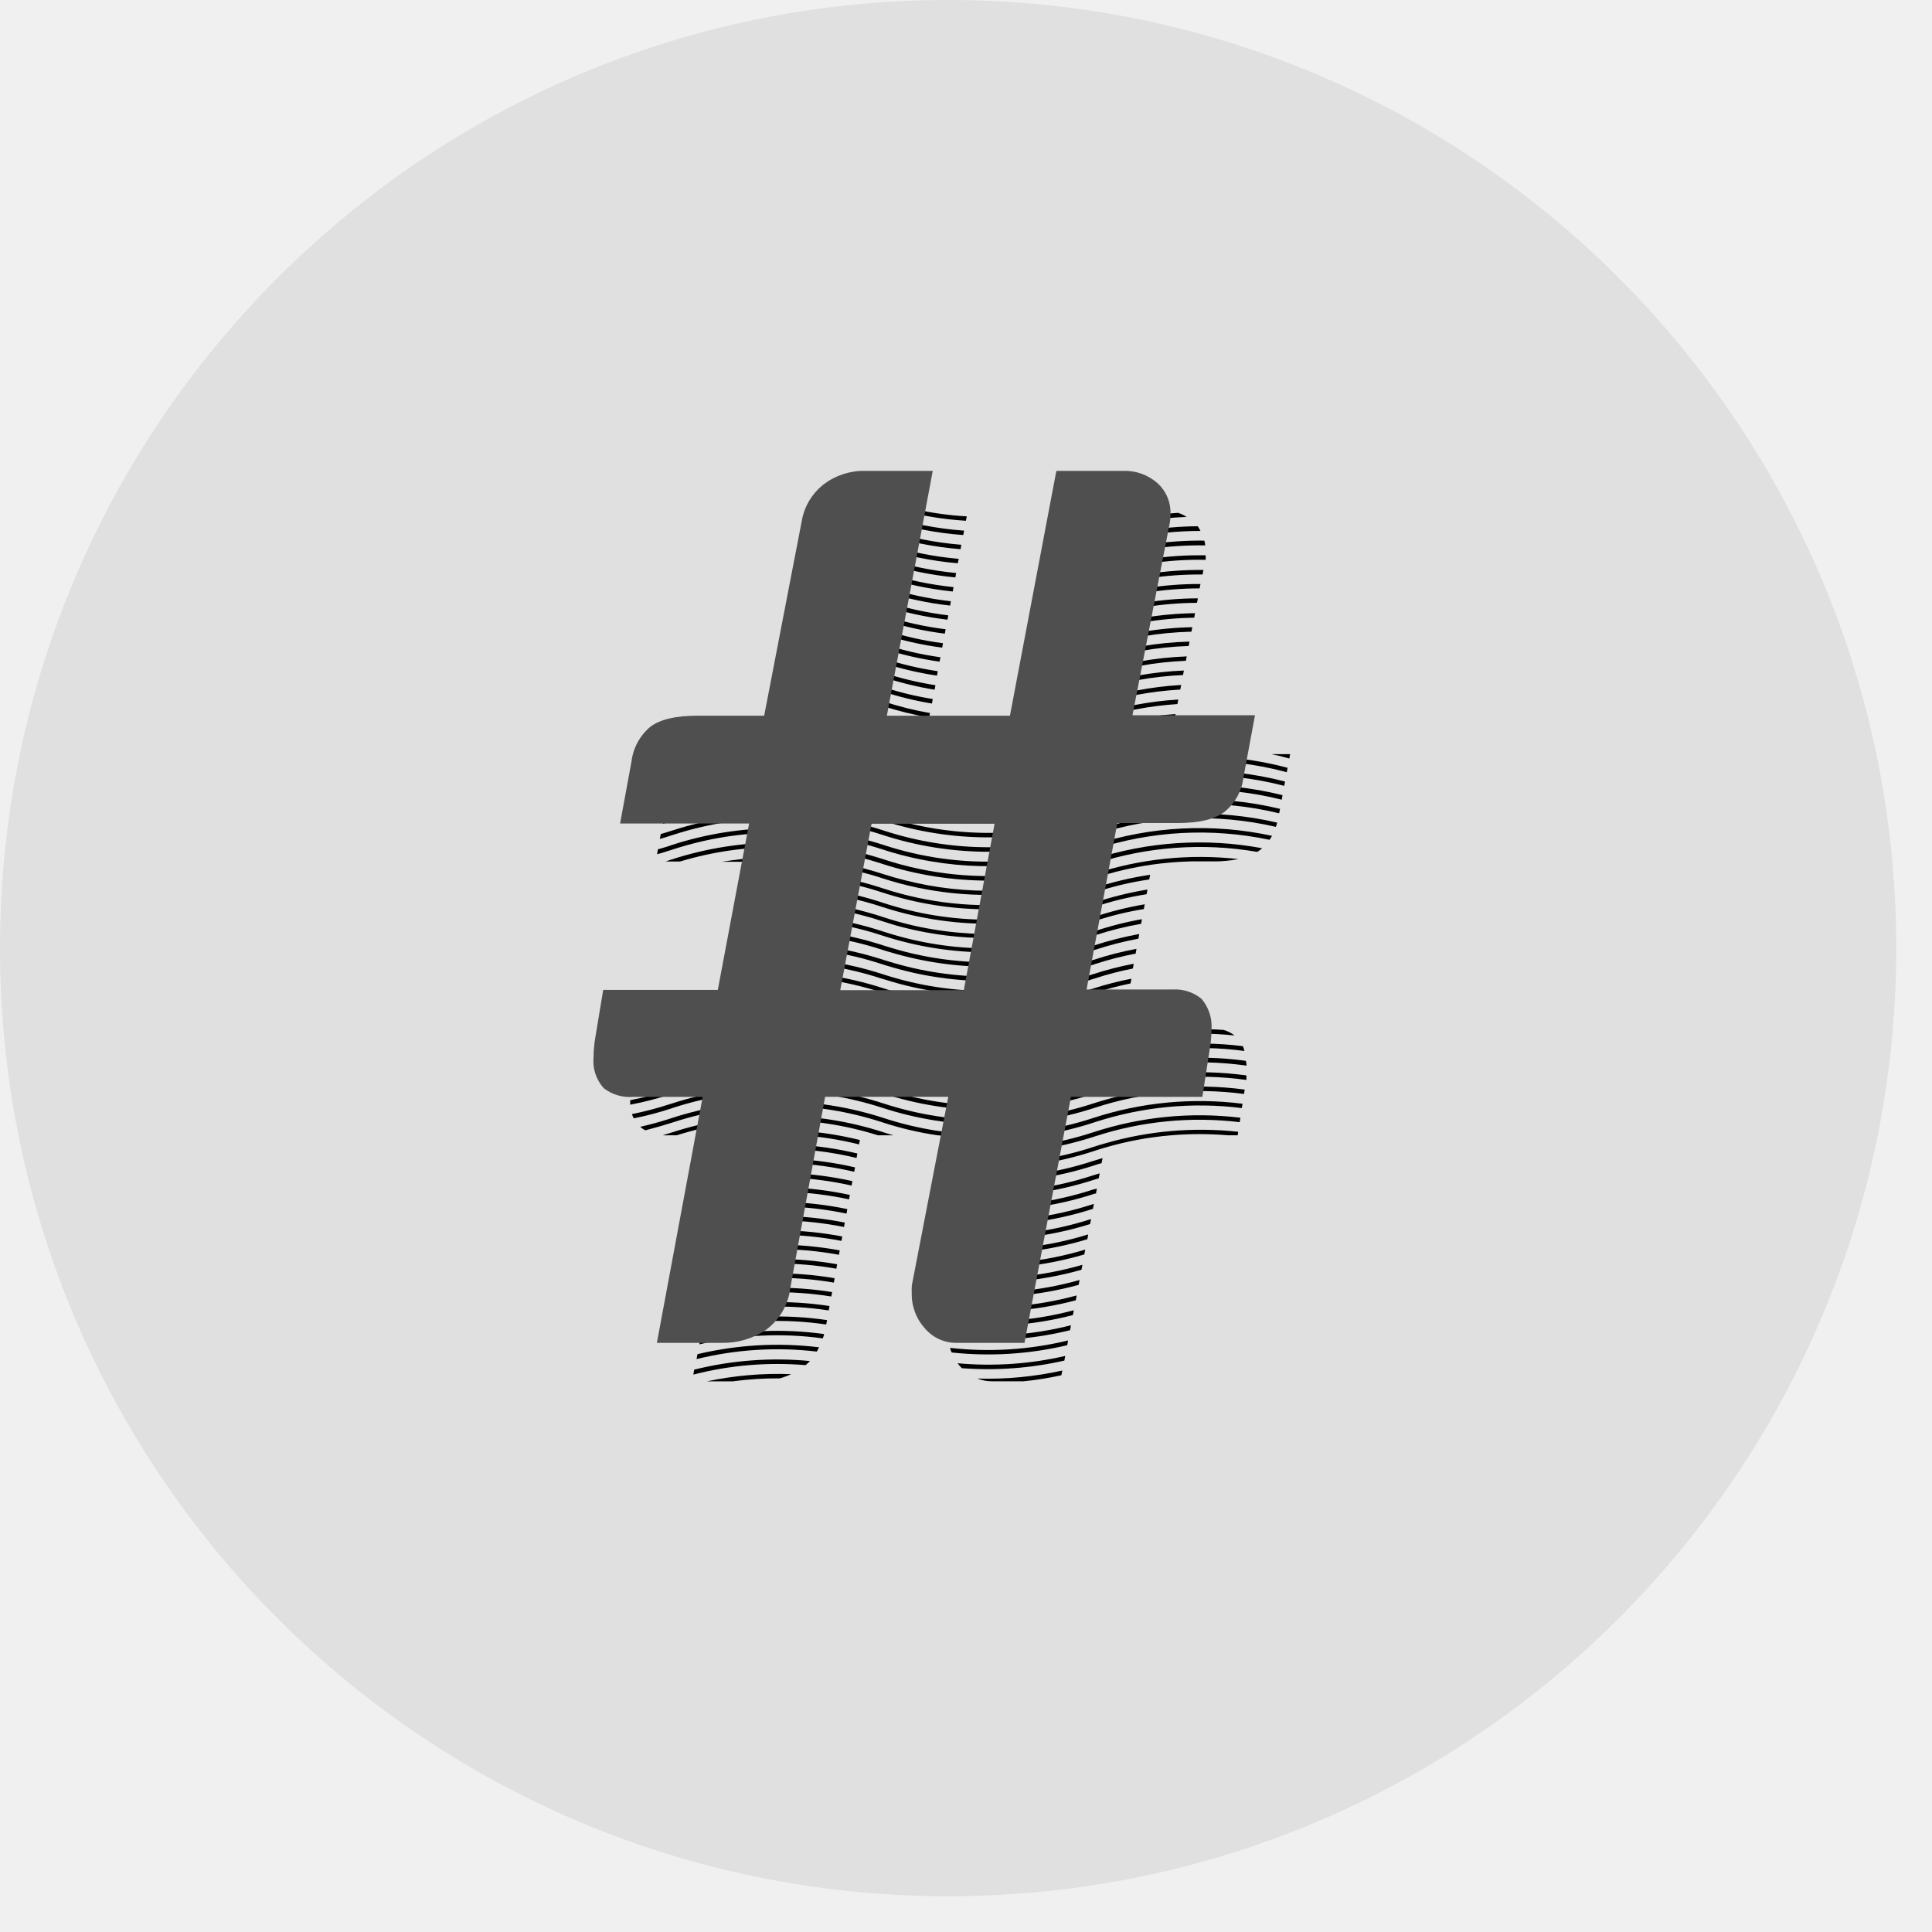
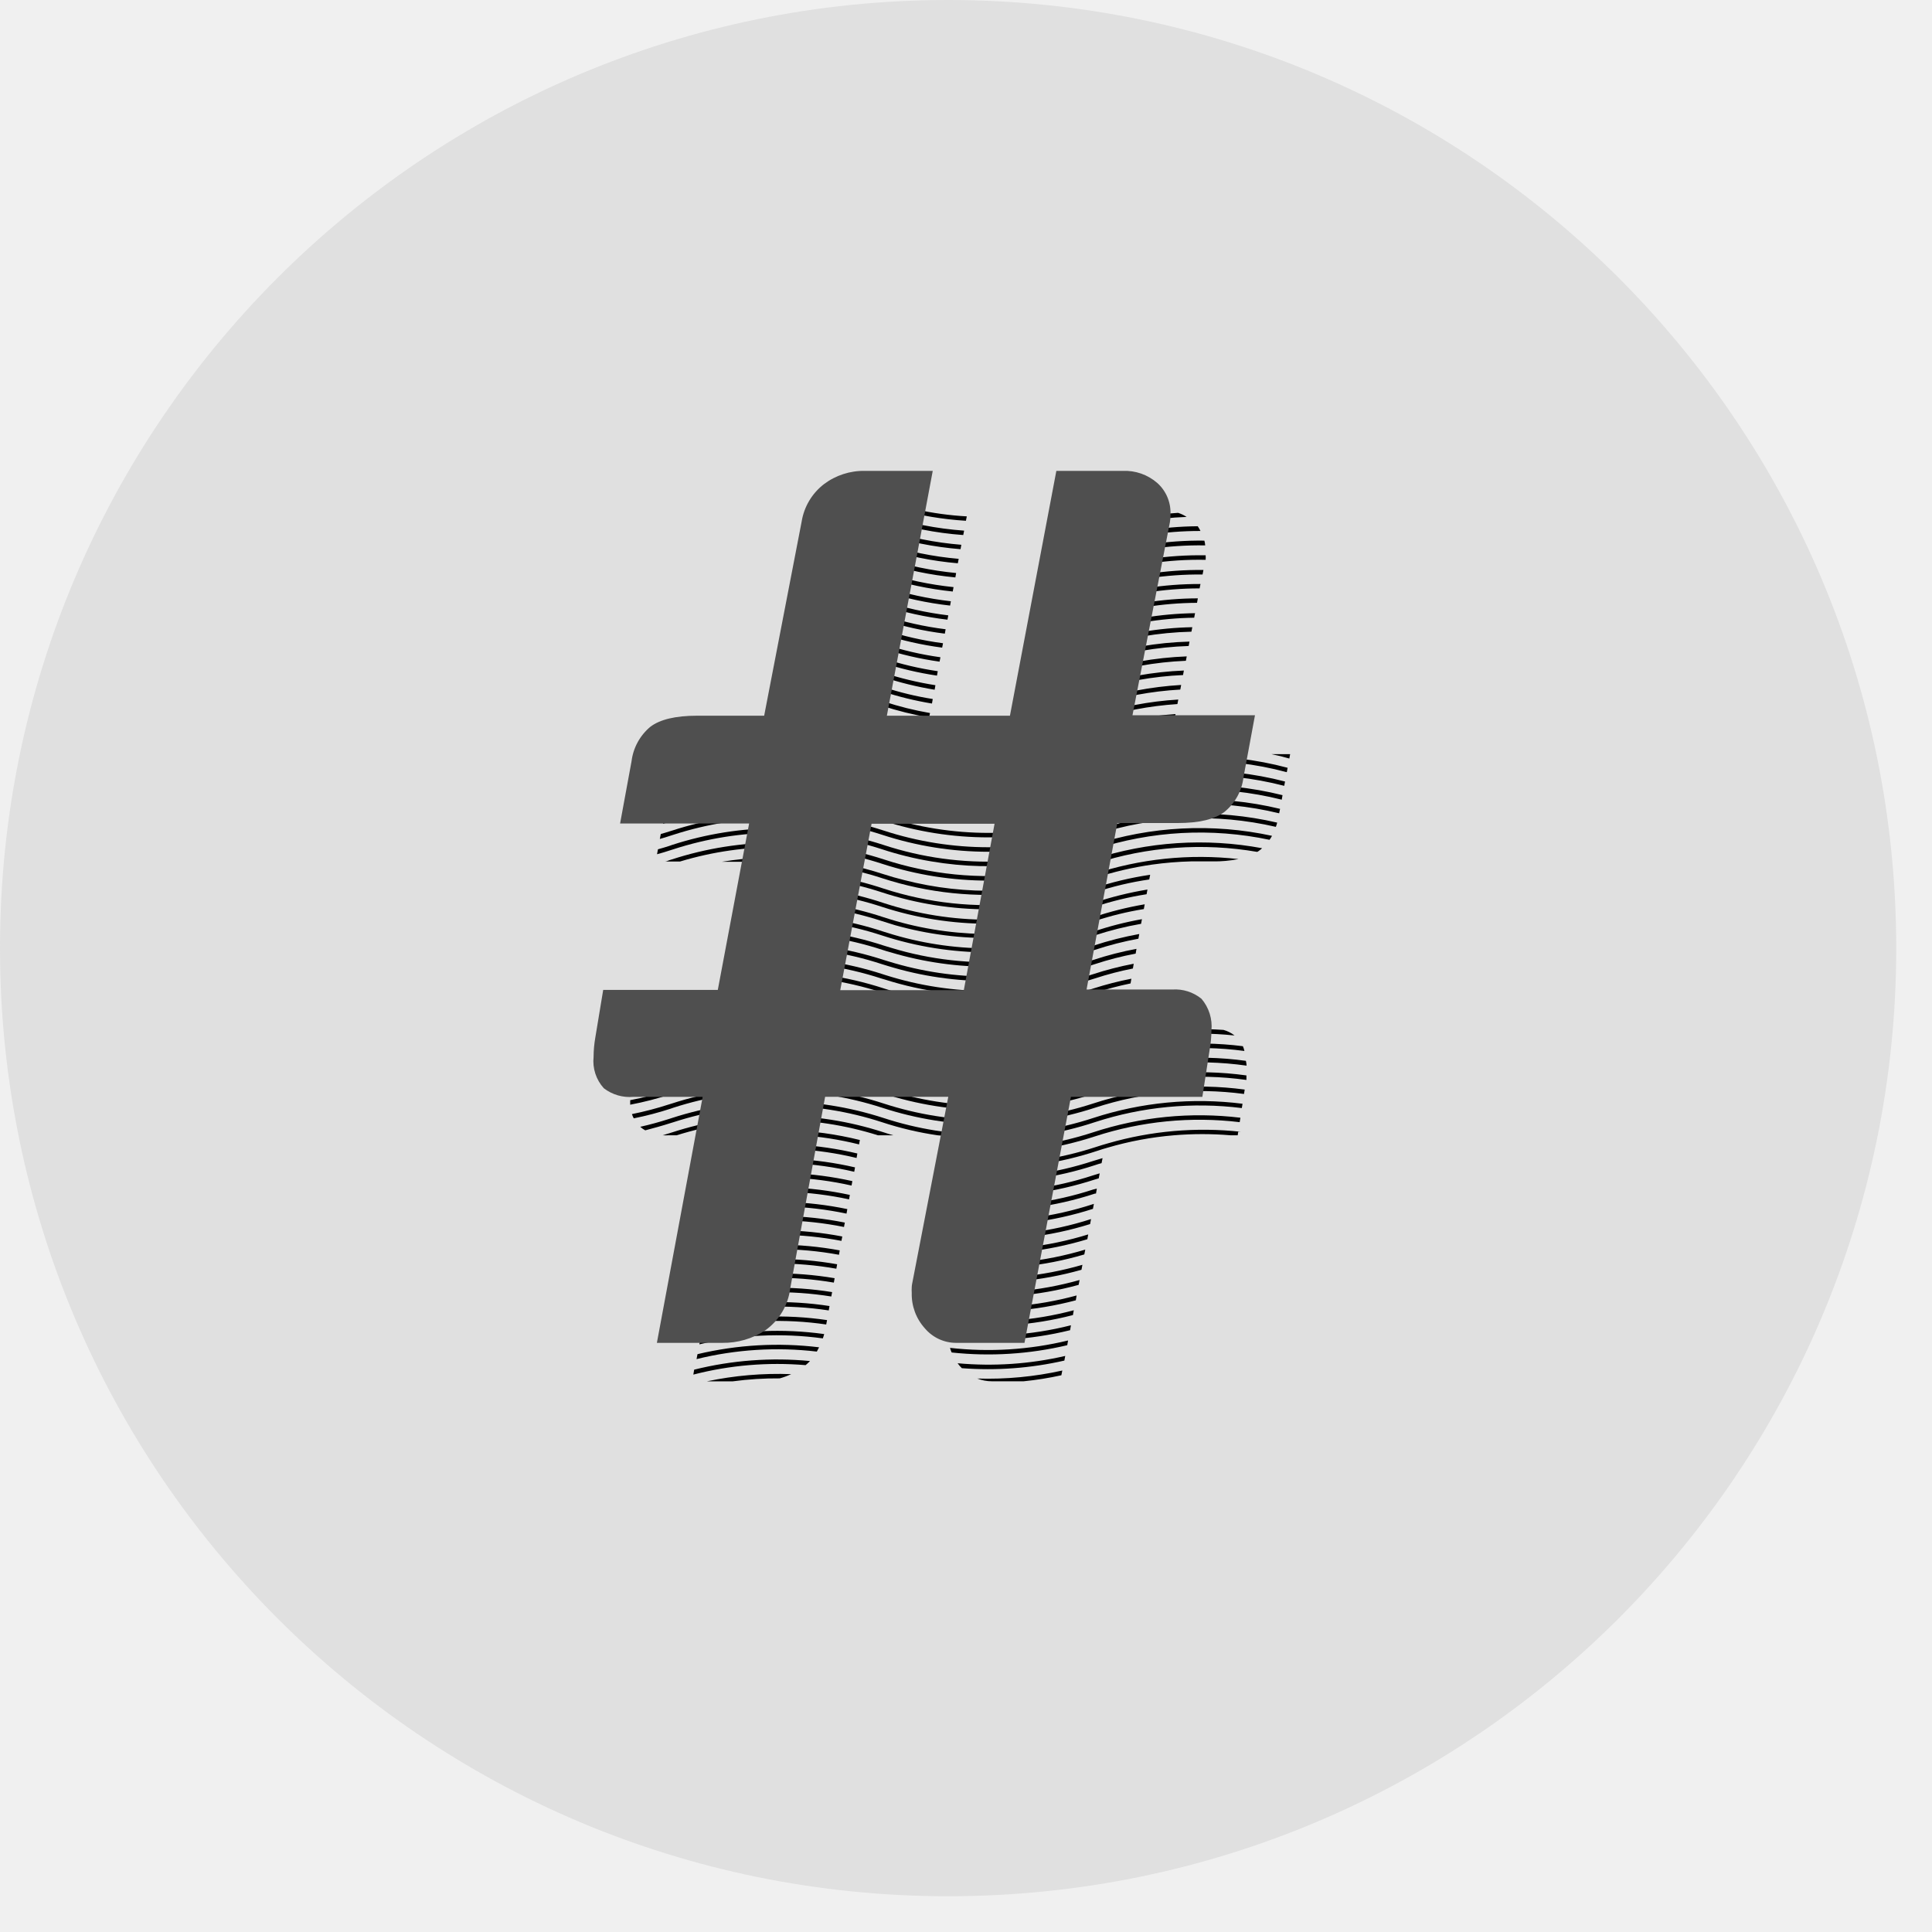
<svg xmlns="http://www.w3.org/2000/svg" width="47" height="47" fill="none">
  <g clip-path="url(#clip0)">
    <path d="M23.065 46.13c12.738 0 23.065-10.327 23.065-23.065C46.13 10.326 35.803 0 23.065 0 10.326 0 0 10.326 0 23.065 0 35.803 10.326 46.13 23.065 46.13z" fill="#E0E0E0" />
    <path d="M23.519 12.562l-.021.107a8.076 8.076 0 01-1.66-.277h.443c.407.09.821.147 1.238.17zM21.495 12.524a8.106 8.106 0 001.959.385l-.021.107a8.209 8.209 0 01-1.973-.39 7.45 7.45 0 00-.271-.081c.05-.027.103-.05.157-.067l.15.046zM27.523 12.396c-.298.061-.593.14-.882.235l-.13.04.023-.122.063-.019c.151-.05.304-.094.46-.134h.466zM21.495 12.873c.613.2 1.248.328 1.891.38l-.019.107a8.22 8.22 0 01-1.91-.384c-.21-.07-.42-.13-.646-.18a.728.728 0 01.096-.085c.204.042.397.105.588.162zM28.866 12.575a8.141 8.141 0 00-2.23.399l-.21.06.024-.121c.044-.01.088-.026.132-.04a8.28 8.28 0 012.078-.397.852.852 0 01.206.098zM21.496 13.222c.592.194 1.205.32 1.826.373l-.021.108a8.15 8.15 0 01-1.845-.376 7.63 7.63 0 00-.893-.238 1.6 1.6 0 01.067-.099c.293.062.582.139.866.232zM29.204 12.917a8.237 8.237 0 00-2.563.405c-.091.03-.181.057-.271.082l.023-.121c.067-.017.136-.038.21-.061a8.252 8.252 0 012.534-.42.736.736 0 01.067.115zM21.496 13.572a8.17 8.17 0 001.764.368l-.019.107a8.19 8.19 0 01-1.781-.372 7.979 7.979 0 00-1.036-.264 1.54 1.54 0 01.036-.105c.35.065.697.154 1.036.266zM29.32 13.268a8.196 8.196 0 00-2.683.403 6.99 6.99 0 01-.34.103l.023-.118.273-.084a8.243 8.243 0 012.706-.42.567.567 0 01.02.116zM21.496 13.921a8.132 8.132 0 001.701.362l-.02.107a8.274 8.274 0 01-1.717-.366 7.883 7.883 0 00-1.116-.28l.02-.106c.383.067.761.162 1.132.283zM29.33 13.51a.71.71 0 010 .109 8.076 8.076 0 00-2.683.403 5.857 5.857 0 01-.42.122l.02-.12c.116-.031.232-.065.346-.103a8.373 8.373 0 012.737-.412zM21.496 14.27c.532.175 1.08.294 1.636.357l-.019.105a8.266 8.266 0 01-1.653-.359 8.136 8.136 0 00-1.18-.296l.018-.105c.406.068.807.167 1.198.298zM29.276 13.867l-.021.109a8.145 8.145 0 00-2.618.403c-.16.053-.32.099-.481.139l.023-.118c.138-.036.277-.078.42-.122a8.277 8.277 0 012.677-.412zM21.495 14.62a8.23 8.23 0 001.574.35l-.02.105a8.215 8.215 0 01-1.59-.351 7.993 7.993 0 00-1.245-.303l.019-.107c.428.069.85.171 1.262.307zM29.204 14.207l-.021.107c-.866 0-1.727.137-2.55.406a7.432 7.432 0 01-.551.157l.023-.115c.162-.04.324-.088.483-.141a8.276 8.276 0 012.616-.414zM21.495 14.97c.491.161.996.275 1.509.338l-.019.107a8.08 8.08 0 01-1.525-.342 7.772 7.772 0 00-1.311-.311l.019-.107c.45.067.895.172 1.328.315zM29.14 14.556l-.02.109a8.106 8.106 0 00-2.483.403c-.21.068-.42.126-.63.179l.022-.118c.187-.046.37-.098.553-.16a8.298 8.298 0 012.559-.413zM21.495 15.318c.47.155.955.266 1.446.33l-.021.107a8.079 8.079 0 01-1.47-.334 7.952 7.952 0 00-1.379-.32l.021-.108c.477.066.946.175 1.404.325zM29.072 14.917l-.021.11a8.13 8.13 0 00-2.414.403 8.534 8.534 0 01-.69.193l.022-.115c.21-.053.42-.112.63-.179a8.307 8.307 0 012.473-.412zM21.496 15.667c.45.15.912.257 1.382.322l-.021.107a7.987 7.987 0 01-1.397-.324 7.933 7.933 0 00-1.444-.332l.022-.105a8.05 8.05 0 011.458.332zM29.005 15.258l-.021.109a8.19 8.19 0 00-2.347.401c-.25.082-.502.151-.759.21l.021-.115a7.39 7.39 0 00.694-.194 8.202 8.202 0 012.412-.411zM21.496 16.018c.429.141.87.245 1.317.31l-.019.108a8.088 8.088 0 01-1.334-.315 7.88 7.88 0 00-1.5-.338l.02-.11a8.07 8.07 0 011.516.345zM28.937 15.608l-.02.107a8.17 8.17 0 00-2.28.402 8.155 8.155 0 01-.828.222l.023-.115c.257-.057.51-.127.76-.21a8.268 8.268 0 012.345-.406zM21.495 16.367c.412.134.833.235 1.261.302l-.019.11a8.243 8.243 0 01-1.26-.31 8.228 8.228 0 00-1.574-.348l.02-.107c.535.066 1.061.184 1.572.353zM28.87 15.968l-.021.107a8.167 8.167 0 00-2.212.401 8.32 8.32 0 01-.898.24l.024-.118c.28-.06.557-.134.83-.223a8.349 8.349 0 012.277-.407zM21.495 16.715c.39.129.79.226 1.196.29l-.019.11a7.988 7.988 0 01-1.208-.296 8.126 8.126 0 00-1.641-.356l.021-.107a8.261 8.261 0 011.651.36zM28.8 16.312l-.02.11a8.088 8.088 0 00-2.143.386c-.317.104-.64.19-.967.254l.023-.117c.305-.061.605-.14.9-.238a8.256 8.256 0 012.208-.395zM21.496 17.064c.368.122.745.216 1.128.282l-.021.107a7.966 7.966 0 01-1.143-.283 8.04 8.04 0 00-1.71-.362l.02-.107c.587.06 1.165.182 1.726.363zM28.734 16.663l-.021.112c-.706.04-1.404.17-2.076.39a8.025 8.025 0 01-1.034.274l.021-.112c.328-.065.651-.15.969-.254a8.377 8.377 0 012.14-.41zM21.495 17.415c.349.116.705.206 1.066.271l-.021.105a7.967 7.967 0 01-1.08-.273 7.949 7.949 0 00-1.771-.368l.019-.109a8.253 8.253 0 011.788.374zM28.664 17.018l-.021.11a8.172 8.172 0 00-2.006.386c-.36.12-.73.212-1.104.277l.021-.11a7.75 7.75 0 001.038-.266 8.143 8.143 0 012.072-.397zM21.496 17.764c.327.109.662.195 1.002.259l-.021.107a8.028 8.028 0 01-1.017-.271 7.983 7.983 0 00-1.838-.374l.02-.11c.631.058 1.253.188 1.854.39zM28.597 17.371l-.021.11c-.66.045-1.311.173-1.94.378a8.399 8.399 0 01-1.172.292l.021-.116a7.756 7.756 0 001.108-.277 8.262 8.262 0 012.004-.387z" fill="#000" />
    <path d="M28.528 17.724l-.021.111a8.118 8.118 0 00-1.87.378 8.336 8.336 0 01-5.177 0 8.196 8.196 0 00-1.904-.38l.021-.107a8.302 8.302 0 011.918.385 8.195 8.195 0 005.098 0 8.359 8.359 0 011.935-.387z" fill="#000" />
    <path d="M28.458 18.081l-.02.111a8.114 8.114 0 00-1.801.37 8.352 8.352 0 01-5.177 0 8.11 8.11 0 00-1.97-.386l.02-.107c.675.047 1.342.179 1.986.39a8.22 8.22 0 005.097 0 8.25 8.25 0 011.865-.378zM31.385 18.346l-.019.107a5.11 5.11 0 00-.437-.107h.456z" fill="#000" />
    <path d="M31.324 18.678l-.02.107a8.207 8.207 0 00-4.667.126 8.319 8.319 0 01-5.177 0 8.22 8.22 0 00-5.024-.023.875.875 0 01.112-.147 8.299 8.299 0 014.948.067 8.22 8.22 0 005.097 0 8.34 8.34 0 014.731-.13z" fill="#000" />
    <path d="M31.261 19.012l-.019.105a8.22 8.22 0 00-4.605.145 8.336 8.336 0 01-5.177 0 8.216 8.216 0 00-5.08 0l-.065.021-.05.015c.01-.044.024-.086.04-.128l.041-.013a8.326 8.326 0 015.15 0 8.22 8.22 0 005.097 0 8.33 8.33 0 014.668-.145z" fill="#000" />
    <path d="M31.2 19.344l-.019.11a8.215 8.215 0 00-4.544.157 8.338 8.338 0 01-5.177 0 8.215 8.215 0 00-5.08 0l-.066.02c-.041.013-.084.028-.126.039l.024-.12.069-.021.065-.021a8.342 8.342 0 015.15 0 8.193 8.193 0 005.097 0 8.345 8.345 0 014.607-.164z" fill="#000" />
    <path d="M31.14 19.678l-.022.107a8.228 8.228 0 00-4.481.174 8.336 8.336 0 01-5.177 0 8.194 8.194 0 00-5.072 0l-.065.021a2.937 2.937 0 01-.194.06l.021-.12.14-.043.064-.02a8.325 8.325 0 015.15 0c1.656.54 3.44.54 5.097 0a8.328 8.328 0 014.538-.18z" fill="#000" />
    <path d="M31.07 20.012a.842.842 0 01-.032.103 8.226 8.226 0 00-4.401.193 8.32 8.32 0 01-5.177 0 8.23 8.23 0 00-5.08 0l-.066.021c-.086.03-.174.055-.262.08l.023-.12c.07-.019.138-.04.21-.063l.065-.02a8.326 8.326 0 015.15 0 8.22 8.22 0 005.097 0 8.341 8.341 0 014.473-.194z" fill="#000" />
    <path d="M30.944 20.334a.734.734 0 01-.06.096 8.216 8.216 0 00-4.247.23 8.079 8.079 0 01-1.587.35 8.242 8.242 0 01-2.395-.055 8.08 8.08 0 01-1.195-.294 8.214 8.214 0 00-5.08 0l-.066.021c-.109.036-.22.07-.33.099l.022-.12c.092-.025.182-.052.275-.082l.065-.023a8.327 8.327 0 015.15 0 8.096 8.096 0 002.907.397 8.096 8.096 0 002.19-.397 8.345 8.345 0 014.35-.223z" fill="#000" />
    <path d="M30.704 20.634a.435.435 0 01-.059.05.382.382 0 01-.06.04 8.22 8.22 0 00-3.948.286 8.36 8.36 0 01-5.177.004 8.193 8.193 0 00-4.916-.056h-.366c.036 0 .07-.021.105-.032l.065-.02a8.341 8.341 0 015.15 0 8.156 8.156 0 003.51.349c.54-.064 1.071-.18 1.587-.35a8.33 8.33 0 014.11-.27z" fill="#000" />
    <path d="M30.13 20.899c-.207.04-.418.06-.63.056h-.529c-.316.008-.63.034-.943.078a8.275 8.275 0 00-1.389.324 8.032 8.032 0 01-1.716.365 8.284 8.284 0 01-3.46-.357 8.043 8.043 0 00-2.369-.401h-1.53a8.319 8.319 0 013.932.303c.162.052.325.1.49.14a8.228 8.228 0 004.607-.14 8.29 8.29 0 013.538-.368z" fill="#000" />
    <path d="M27.98 21.281l-.022.114c-.448.065-.89.17-1.321.313a8.324 8.324 0 01-5.177.002 8.118 8.118 0 00-2.433-.404l.019-.109c.833.015 1.659.157 2.45.42a8.18 8.18 0 003.362.361 7.996 7.996 0 001.718-.36 8.103 8.103 0 011.403-.337z" fill="#000" />
    <path d="M27.914 21.64l-.021.114c-.428.067-.85.17-1.26.304a8.322 8.322 0 01-5.177.003 8.152 8.152 0 00-2.5-.406l.02-.107a8.132 8.132 0 012.521.42 8.206 8.206 0 005.097 0c.43-.144.872-.254 1.32-.328z" fill="#000" />
    <path d="M27.847 22l-.021.115a7.727 7.727 0 00-1.19.29 8.352 8.352 0 01-4.859.103l-.317-.099a8.117 8.117 0 00-2.565-.405l.02-.11a8.227 8.227 0 012.58.42c.101.034.21.064.303.093a8.194 8.194 0 004.793-.092c.41-.138.83-.243 1.256-.316z" fill="#000" />
    <path d="M27.78 22.361l-.021.113c-.38.066-.756.16-1.122.28a8.33 8.33 0 01-5.177.004 8.104 8.104 0 00-2.63-.403l.018-.11c.9-.005 1.794.137 2.648.42l.24.074a8.194 8.194 0 004.857-.073 8.037 8.037 0 011.187-.305z" fill="#000" />
    <path d="M27.715 22.722l-.021.114a8.037 8.037 0 00-1.051.269 8.326 8.326 0 01-4.984.06c-.065-.016-.128-.037-.193-.058a8.174 8.174 0 00-2.698-.404l.021-.109a8.262 8.262 0 012.713.41l.178.054c.952.29 1.95.401 2.942.33a7.97 7.97 0 001.981-.384c.364-.12.735-.214 1.111-.282z" fill="#000" />
    <path d="M27.647 23.084l-.02.115a7.684 7.684 0 00-.99.255 8.344 8.344 0 01-5.043.044l-.13-.04a8.11 8.11 0 00-2.765-.403l.021-.108a8.26 8.26 0 012.778.406l.115.035a8.231 8.231 0 004.982-.035 8.001 8.001 0 011.052-.27z" fill="#000" />
    <path d="M27.58 23.445l-.02.116a7.83 7.83 0 00-.923.241 8.293 8.293 0 01-2.177.401 8.196 8.196 0 01-2.941-.376l-.07-.02a8.179 8.179 0 00-2.83-.4l.021-.111a8.33 8.33 0 012.845.407l.053.017a8.23 8.23 0 005.042-.017 8.03 8.03 0 011-.258z" fill="#000" />
    <path d="M27.523 23.809l-.02.115c-.29.06-.575.135-.856.227-1.68.55-3.49.55-5.17 0a8.156 8.156 0 00-2.896-.397l.021-.111a8.294 8.294 0 012.902.403 8.21 8.21 0 005.097 0c.303-.097.61-.176.922-.237z" fill="#000" />
    <path d="M27.446 24.172l-.021.116c-.267.055-.53.125-.788.21a8.35 8.35 0 01-5.177 0l-.055-.017a8.168 8.168 0 00-2.916-.37l.021-.11a8.212 8.212 0 012.92.37l.072.022c1.656.54 3.44.54 5.097 0 .278-.09.56-.163.847-.221zM15.547 25.002h.303c-.103.03-.21.055-.315.076l.012-.076z" fill="#000" />
-     <path d="M27.378 24.536l-.02.117c-.244.054-.485.12-.721.198a8.347 8.347 0 01-5.177.004l-.118-.036a8.127 8.127 0 00-2.91-.357l.019-.107a8.278 8.278 0 012.912.353l.132.042c.323.106.652.19.986.252a8.194 8.194 0 004.11-.256c.258-.084.521-.154.787-.21z" fill="#000" />
+     <path d="M27.378 24.536l-.02.117c-.178.054-.485.12-.721.198a8.347 8.347 0 01-5.177.004l-.118-.036a8.127 8.127 0 00-2.91-.357l.019-.107a8.278 8.278 0 012.912.353l.132.042c.323.106.652.19.986.252a8.194 8.194 0 004.11-.256c.258-.084.521-.154.787-.21z" fill="#000" />
    <path d="M27.336 25.002a7.34 7.34 0 00-.7.193 8.336 8.336 0 01-5.176 0 8.176 8.176 0 00-3.095-.387c-.435.028-.867.09-1.292.19a7.376 7.376 0 00-.694.19l-.065.022c-.276.09-.556.166-.84.227l.019-.118c.267-.056.532-.127.792-.21l.065-.021a7.968 7.968 0 012.04-.387 8.262 8.262 0 013.11.393 8.22 8.22 0 005.097 0c.235-.078.476-.145.718-.21l-.019.105.04.013z" fill="#000" />
    <path d="M30.032 25.19a8.158 8.158 0 00-3.395.36 8.338 8.338 0 01-5.177 0 8.229 8.229 0 00-5.08 0l-.066.024a7.86 7.86 0 01-.905.237l.019-.118a7.49 7.49 0 00.853-.225l.065-.02a8.327 8.327 0 015.15 0c1.655.54 3.44.54 5.096 0a8.34 8.34 0 013.173-.393.775.775 0 01.267.134z" fill="#000" />
    <path d="M30.273 25.567a8.24 8.24 0 00-3.636.332 8.336 8.336 0 01-5.177 0 8.216 8.216 0 00-5.08 0l-.066.021a8.578 8.578 0 01-.964.252l.019-.113c.308-.061.613-.14.912-.238l.065-.023a8.358 8.358 0 015.15 0c1.656.54 3.44.54 5.097 0a8.377 8.377 0 013.643-.347.625.625 0 01.037.116z" fill="#000" />
    <path d="M30.326 25.924a8.194 8.194 0 00-3.69.324 8.35 8.35 0 01-5.176 0 8.194 8.194 0 00-5.08 0l-.066.02c-.329.109-.665.195-1.006.26v-.112c.326-.063.649-.147.965-.25l.065-.021a8.326 8.326 0 015.15 0 8.22 8.22 0 005.096 0 8.332 8.332 0 013.725-.338.65.65 0 01.017.117z" fill="#000" />
    <path d="M30.322 26.162v.11a8.219 8.219 0 00-3.675.325 8.336 8.336 0 01-5.177 0 8.23 8.23 0 00-5.08 0l-.065.02a7.754 7.754 0 01-.994.257v-.11c.329-.063.653-.146.971-.25l.065-.02a8.326 8.326 0 015.15 0 8.22 8.22 0 005.097 0 8.29 8.29 0 013.708-.332z" fill="#000" />
    <path d="M30.28 26.506l-.017.107a8.193 8.193 0 00-3.626.335 8.338 8.338 0 01-5.177 0 8.23 8.23 0 00-5.08 0l-.066.023a7.82 7.82 0 01-.897.235.754.754 0 01-.044-.103 8 8 0 00.908-.238l.065-.02a8.327 8.327 0 015.15 0 8.22 8.22 0 005.097 0 8.32 8.32 0 013.687-.339z" fill="#000" />
    <path d="M22.806 27.618a8.038 8.038 0 01-1.346-.317 8.194 8.194 0 00-5.08 0l-.066.02c-.21.068-.42.124-.617.177a.633.633 0 01-.122-.086c.237-.053.473-.118.706-.193l.065-.021a8.34 8.34 0 015.15 0 8.195 8.195 0 005.097 0 8.338 8.338 0 013.634-.347l-.017.105a8.242 8.242 0 00-3.571.342 8.296 8.296 0 01-2.706.42l-1.127-.1z" fill="#000" />
    <path d="M21.496 27.546c.077.026.155.05.235.072h-.374a8.176 8.176 0 00-4.895 0h-.187a1.19 1.19 0 01-.154 0l.16-.049.065-.02a8.326 8.326 0 015.15-.003zM30.175 27.191l-.017.108a8.194 8.194 0 00-3.521.346 8.313 8.313 0 01-2.774.41l.021-.105a8.23 8.23 0 002.709-.404 8.294 8.294 0 013.582-.355z" fill="#000" />
-     <path d="M20.918 27.733l-.02.107a8.216 8.216 0 00-2.94-.187v-.031h-.534a8.339 8.339 0 013.494.111zM30.122 27.534l-.012.084h-.244a8.289 8.289 0 00-1.37 0 8.079 8.079 0 00-1.626.304c-.078.021-.156.046-.233.072a8.332 8.332 0 01-2.841.42l.021-.11a8.13 8.13 0 002.775-.4c.1-.032.198-.064.299-.091a8.361 8.361 0 013.231-.28zM20.857 28.06l-.019.11a8.194 8.194 0 00-2.941-.164l.02-.113a8.373 8.373 0 012.94.168zM26.822 28.174l-.024.122c-.054.013-.109.032-.161.049a8.338 8.338 0 01-2.908.407l.02-.109c.965.036 1.927-.1 2.844-.4.075-.024.153-.048.229-.069zM20.8 28.4l-.019.106a8.17 8.17 0 00-2.958-.143l.02-.111a8.354 8.354 0 012.957.147zM26.752 28.544l-.023.122-.092.027c-.96.314-1.967.45-2.975.406l.02-.11a8.144 8.144 0 002.91-.396l.16-.049zM20.735 28.733l-.019.108a8.195 8.195 0 00-2.96-.118l.02-.113a8.387 8.387 0 012.959.123zM26.683 28.916l-.021.12h-.023a8.278 8.278 0 01-3.043.401l.021-.107a8.183 8.183 0 002.978-.393l.088-.021zM20.674 29.07l-.019.107a8.287 8.287 0 00-2.966-.097l.02-.111a8.324 8.324 0 012.965.1zM26.611 29.286l-.023.122a8.31 8.31 0 01-3.057.382l.021-.109a8.168 8.168 0 003.043-.389l.016-.006zM20.613 29.414l-.02.11a8.164 8.164 0 00-2.972-.074l.021-.116a8.355 8.355 0 012.971.08zM26.542 29.656l-.023.122a8.286 8.286 0 01-3.057.357l.021-.107a8.118 8.118 0 003.06-.372zM20.552 29.742l-.02.107a8.244 8.244 0 00-2.978-.048l.021-.114a8.388 8.388 0 012.977.055zM26.473 30.03l-.021.117c-.989.3-2.025.412-3.055.332l.02-.105a8.217 8.217 0 003.056-.344zM20.49 30.08l-.02.107a8.277 8.277 0 00-2.983-.025l.021-.113a8.36 8.36 0 012.981.031zM26.401 30.4l-.023.117a8.274 8.274 0 01-3.057.307l.021-.107a8.195 8.195 0 003.06-.318zM20.428 30.418l-.018.107a8.262 8.262 0 00-2.99 0l.02-.115a8.35 8.35 0 012.988.008zM26.332 30.77l-.023.12c-.99.28-2.023.374-3.047.276l.021-.107a8.216 8.216 0 003.05-.29zM20.365 30.756l-.019.108a8.195 8.195 0 00-2.994.023l.021-.116a8.326 8.326 0 012.992-.015zM26.263 31.14l-.023.117a8.308 8.308 0 01-3.043.252l.021-.107a8.14 8.14 0 003.045-.263zM20.304 31.095l-.019.107a8.193 8.193 0 00-3 .046l.021-.116a8.36 8.36 0 012.998-.037zM26.191 31.515l-.02.118a8.34 8.34 0 01-3.04.227l.02-.105c1.02.11 2.05.03 3.04-.24zM20.243 31.433l-.02.107a8.257 8.257 0 00-3.005.072l.02-.118c.99-.2 2.008-.221 3.005-.061zM26.122 31.875l-.021.117a8.302 8.302 0 01-3.034.21c0-.027 0-.056.015-.088v-.019a8.172 8.172 0 003.04-.22zM20.18 31.771l-.019.108a8.258 8.258 0 00-3.012.098l.023-.117a8.327 8.327 0 013.008-.088zM26.053 32.24l-.021.12c-.972.239-1.978.3-2.971.182a.949.949 0 010-.109c1 .12 2.015.055 2.992-.193zM20.12 32.114l-.021.107a8.194 8.194 0 00-3.018.12l.021-.116a8.327 8.327 0 013.017-.111zM25.983 32.61l-.02.115c-.921.218-1.872.278-2.812.177a.7.7 0 01-.04-.112c.96.108 1.933.047 2.872-.18zM20.05 32.454c-.01.036-.02.072-.033.105a8.206 8.206 0 00-3.003.145l.021-.115a8.318 8.318 0 013.015-.135zM25.914 32.986l-.021.113a8.366 8.366 0 01-2.494.185.828.828 0 01-.103-.12c.877.08 1.76.02 2.618-.178zM19.926 32.776a1.6 1.6 0 01-.055.104 8.223 8.223 0 00-2.926.183l.023-.12a8.404 8.404 0 012.958-.167zM25.843 33.34l-.023.116c-.303.067-.61.116-.919.147h-.767a.984.984 0 01-.36-.067 8.35 8.35 0 002.069-.195zM19.705 33.11c-.033.035-.07.07-.107.1-.917-.077-1.84 0-2.731.23l.02-.12a8.36 8.36 0 012.818-.21zM19.245 33.43a1.8 1.8 0 01-.275.102 7.987 7.987 0 00-1.143.072h-.63a8.378 8.378 0 012.049-.175z" fill="#000" />
+     <path d="M20.918 27.733l-.02.107a8.216 8.216 0 00-2.94-.187v-.031h-.534a8.339 8.339 0 013.494.111zM30.122 27.534l-.012.084h-.178a8.289 8.289 0 00-1.37 0 8.079 8.079 0 00-1.626.304c-.078.021-.156.046-.233.072a8.332 8.332 0 01-2.841.42l.021-.11a8.13 8.13 0 002.775-.4c.1-.032.198-.064.299-.091a8.361 8.361 0 013.231-.28zM20.857 28.06l-.019.11a8.194 8.194 0 00-2.941-.164l.02-.113a8.373 8.373 0 012.94.168zM26.822 28.174l-.024.122c-.054.013-.109.032-.161.049a8.338 8.338 0 01-2.908.407l.02-.109c.965.036 1.927-.1 2.844-.4.075-.024.153-.048.229-.069zM20.8 28.4l-.019.106a8.17 8.17 0 00-2.958-.143l.02-.111a8.354 8.354 0 012.957.147zM26.752 28.544l-.023.122-.092.027c-.96.314-1.967.45-2.975.406l.02-.11a8.144 8.144 0 002.91-.396l.16-.049zM20.735 28.733l-.019.108a8.195 8.195 0 00-2.96-.118l.02-.113a8.387 8.387 0 012.959.123zM26.683 28.916l-.021.12h-.023a8.278 8.278 0 01-3.043.401l.021-.107a8.183 8.183 0 002.978-.393l.088-.021zM20.674 29.07l-.019.107a8.287 8.287 0 00-2.966-.097l.02-.111a8.324 8.324 0 012.965.1zM26.611 29.286l-.023.122a8.31 8.31 0 01-3.057.382l.021-.109a8.168 8.168 0 003.043-.389l.016-.006zM20.613 29.414l-.02.11a8.164 8.164 0 00-2.972-.074l.021-.116a8.355 8.355 0 012.971.08zM26.542 29.656l-.023.122a8.286 8.286 0 01-3.057.357l.021-.107a8.118 8.118 0 003.06-.372zM20.552 29.742l-.02.107a8.178 8.178 0 00-2.978-.048l.021-.114a8.388 8.388 0 012.977.055zM26.473 30.03l-.021.117c-.989.3-2.025.412-3.055.332l.02-.105a8.217 8.217 0 003.056-.344zM20.49 30.08l-.02.107a8.277 8.277 0 00-2.983-.025l.021-.113a8.36 8.36 0 012.981.031zM26.401 30.4l-.023.117a8.274 8.274 0 01-3.057.307l.021-.107a8.195 8.195 0 003.06-.318zM20.428 30.418l-.018.107a8.262 8.262 0 00-2.99 0l.02-.115a8.35 8.35 0 012.988.008zM26.332 30.77l-.023.12c-.99.28-2.023.374-3.047.276l.021-.107a8.216 8.216 0 003.05-.29zM20.365 30.756l-.019.108a8.195 8.195 0 00-2.994.023l.021-.116a8.326 8.326 0 012.992-.015zM26.263 31.14l-.023.117a8.308 8.308 0 01-3.043.252l.021-.107a8.14 8.14 0 003.045-.263zM20.304 31.095l-.019.107a8.193 8.193 0 00-3 .046l.021-.116a8.36 8.36 0 012.998-.037zM26.191 31.515l-.02.118a8.34 8.34 0 01-3.04.227l.02-.105c1.02.11 2.05.03 3.04-.24zM20.243 31.433l-.02.107a8.257 8.257 0 00-3.005.072l.02-.118c.99-.2 2.008-.221 3.005-.061zM26.122 31.875l-.021.117a8.302 8.302 0 01-3.034.21c0-.027 0-.056.015-.088v-.019a8.172 8.172 0 003.04-.22zM20.18 31.771l-.019.108a8.258 8.258 0 00-3.012.098l.023-.117a8.327 8.327 0 013.008-.088zM26.053 32.24l-.021.12c-.972.239-1.978.3-2.971.182a.949.949 0 010-.109c1 .12 2.015.055 2.992-.193zM20.12 32.114l-.021.107a8.194 8.194 0 00-3.018.12l.021-.116a8.327 8.327 0 013.017-.111zM25.983 32.61l-.02.115c-.921.218-1.872.278-2.812.177a.7.7 0 01-.04-.112c.96.108 1.933.047 2.872-.18zM20.05 32.454c-.01.036-.02.072-.033.105a8.206 8.206 0 00-3.003.145l.021-.115a8.318 8.318 0 013.015-.135zM25.914 32.986l-.021.113a8.366 8.366 0 01-2.494.185.828.828 0 01-.103-.12c.877.08 1.76.02 2.618-.178zM19.926 32.776a1.6 1.6 0 01-.055.104 8.223 8.223 0 00-2.926.183l.023-.12a8.404 8.404 0 012.958-.167zM25.843 33.34l-.023.116c-.303.067-.61.116-.919.147h-.767a.984.984 0 01-.36-.067 8.35 8.35 0 002.069-.195zM19.705 33.11c-.033.035-.07.07-.107.1-.917-.077-1.84 0-2.731.23l.02-.12a8.36 8.36 0 012.818-.21zM19.245 33.43a1.8 1.8 0 01-.275.102 7.987 7.987 0 00-1.143.072h-.63a8.378 8.378 0 012.049-.175z" fill="#000" />
    <path d="M14.44 25.712c.001-.158.015-.315.042-.47l.192-1.16h2.788l.762-4.049h-3.139l.278-1.51c.04-.328.203-.629.456-.841.235-.18.616-.271 1.143-.271h1.628l.912-4.723c.058-.361.252-.686.542-.91.287-.216.638-.33.998-.323h1.649l-1.116 5.956h2.994l1.129-5.956h1.615c.308-.013.608.092.84.294a.968.968 0 01.322.748c.002.07-.003.14-.015.21l-.91 4.693h2.98l-.28 1.511c-.039.33-.205.63-.462.84-.24.181-.618.271-1.137.271h-1.47l-.748 4.05h2.084c.258-.018.512.063.712.226a1.036 1.036 0 01.242.771 2.879 2.879 0 01-.044.47l-.177 1.144h-3.197l-1.13 5.985h-1.658a.996.996 0 01-.763-.35 1.238 1.238 0 01-.322-.866 1.034 1.034 0 010-.14c0-.045.013-.091.021-.14l.868-4.49h-2.996l-.85 4.667a1.47 1.47 0 01-.604 1.013 1.86 1.86 0 01-1.05.306H15.98l1.114-5.985h-1.68a1.032 1.032 0 01-.726-.21.984.984 0 01-.248-.761zm9.755-5.673h-2.992l-.762 4.049h3.006l.748-4.049z" fill="#4F4F4F" />
  </g>
  <defs>
    <clipPath id="clip0">
      <path fill="#fff" d="M0 0h46.13v46.13H0z" />
    </clipPath>
  </defs>
</svg>
